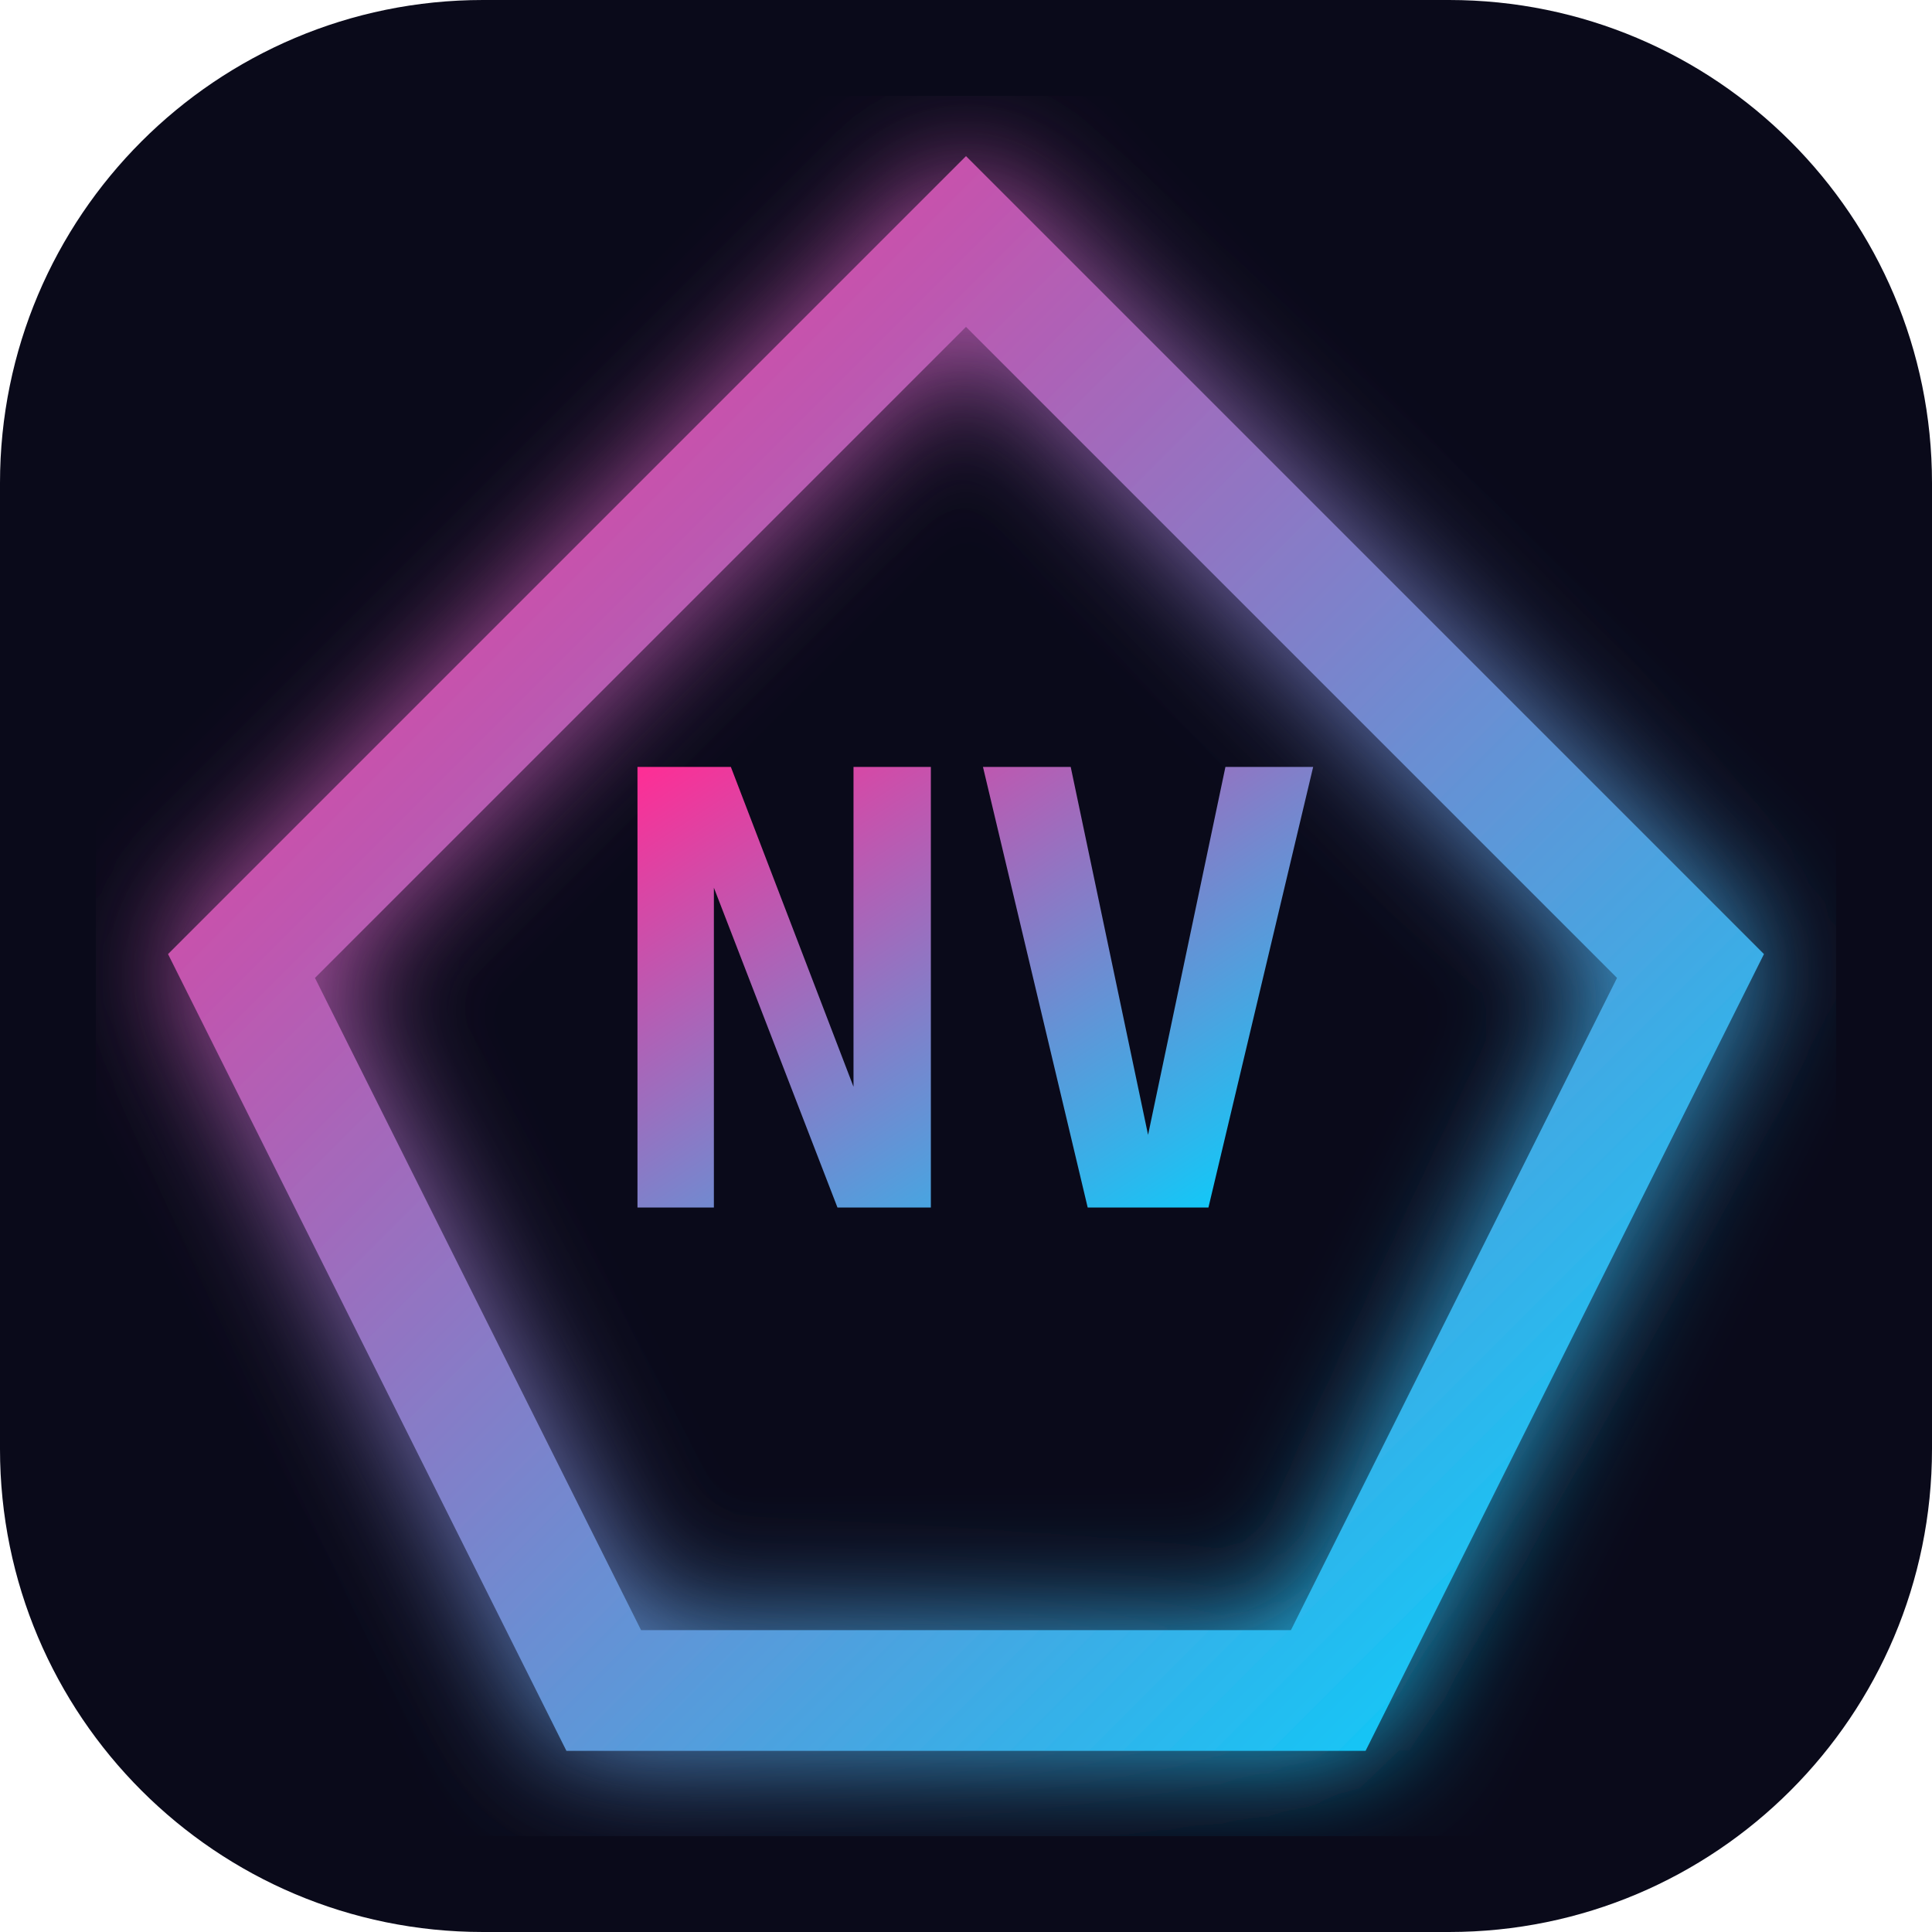
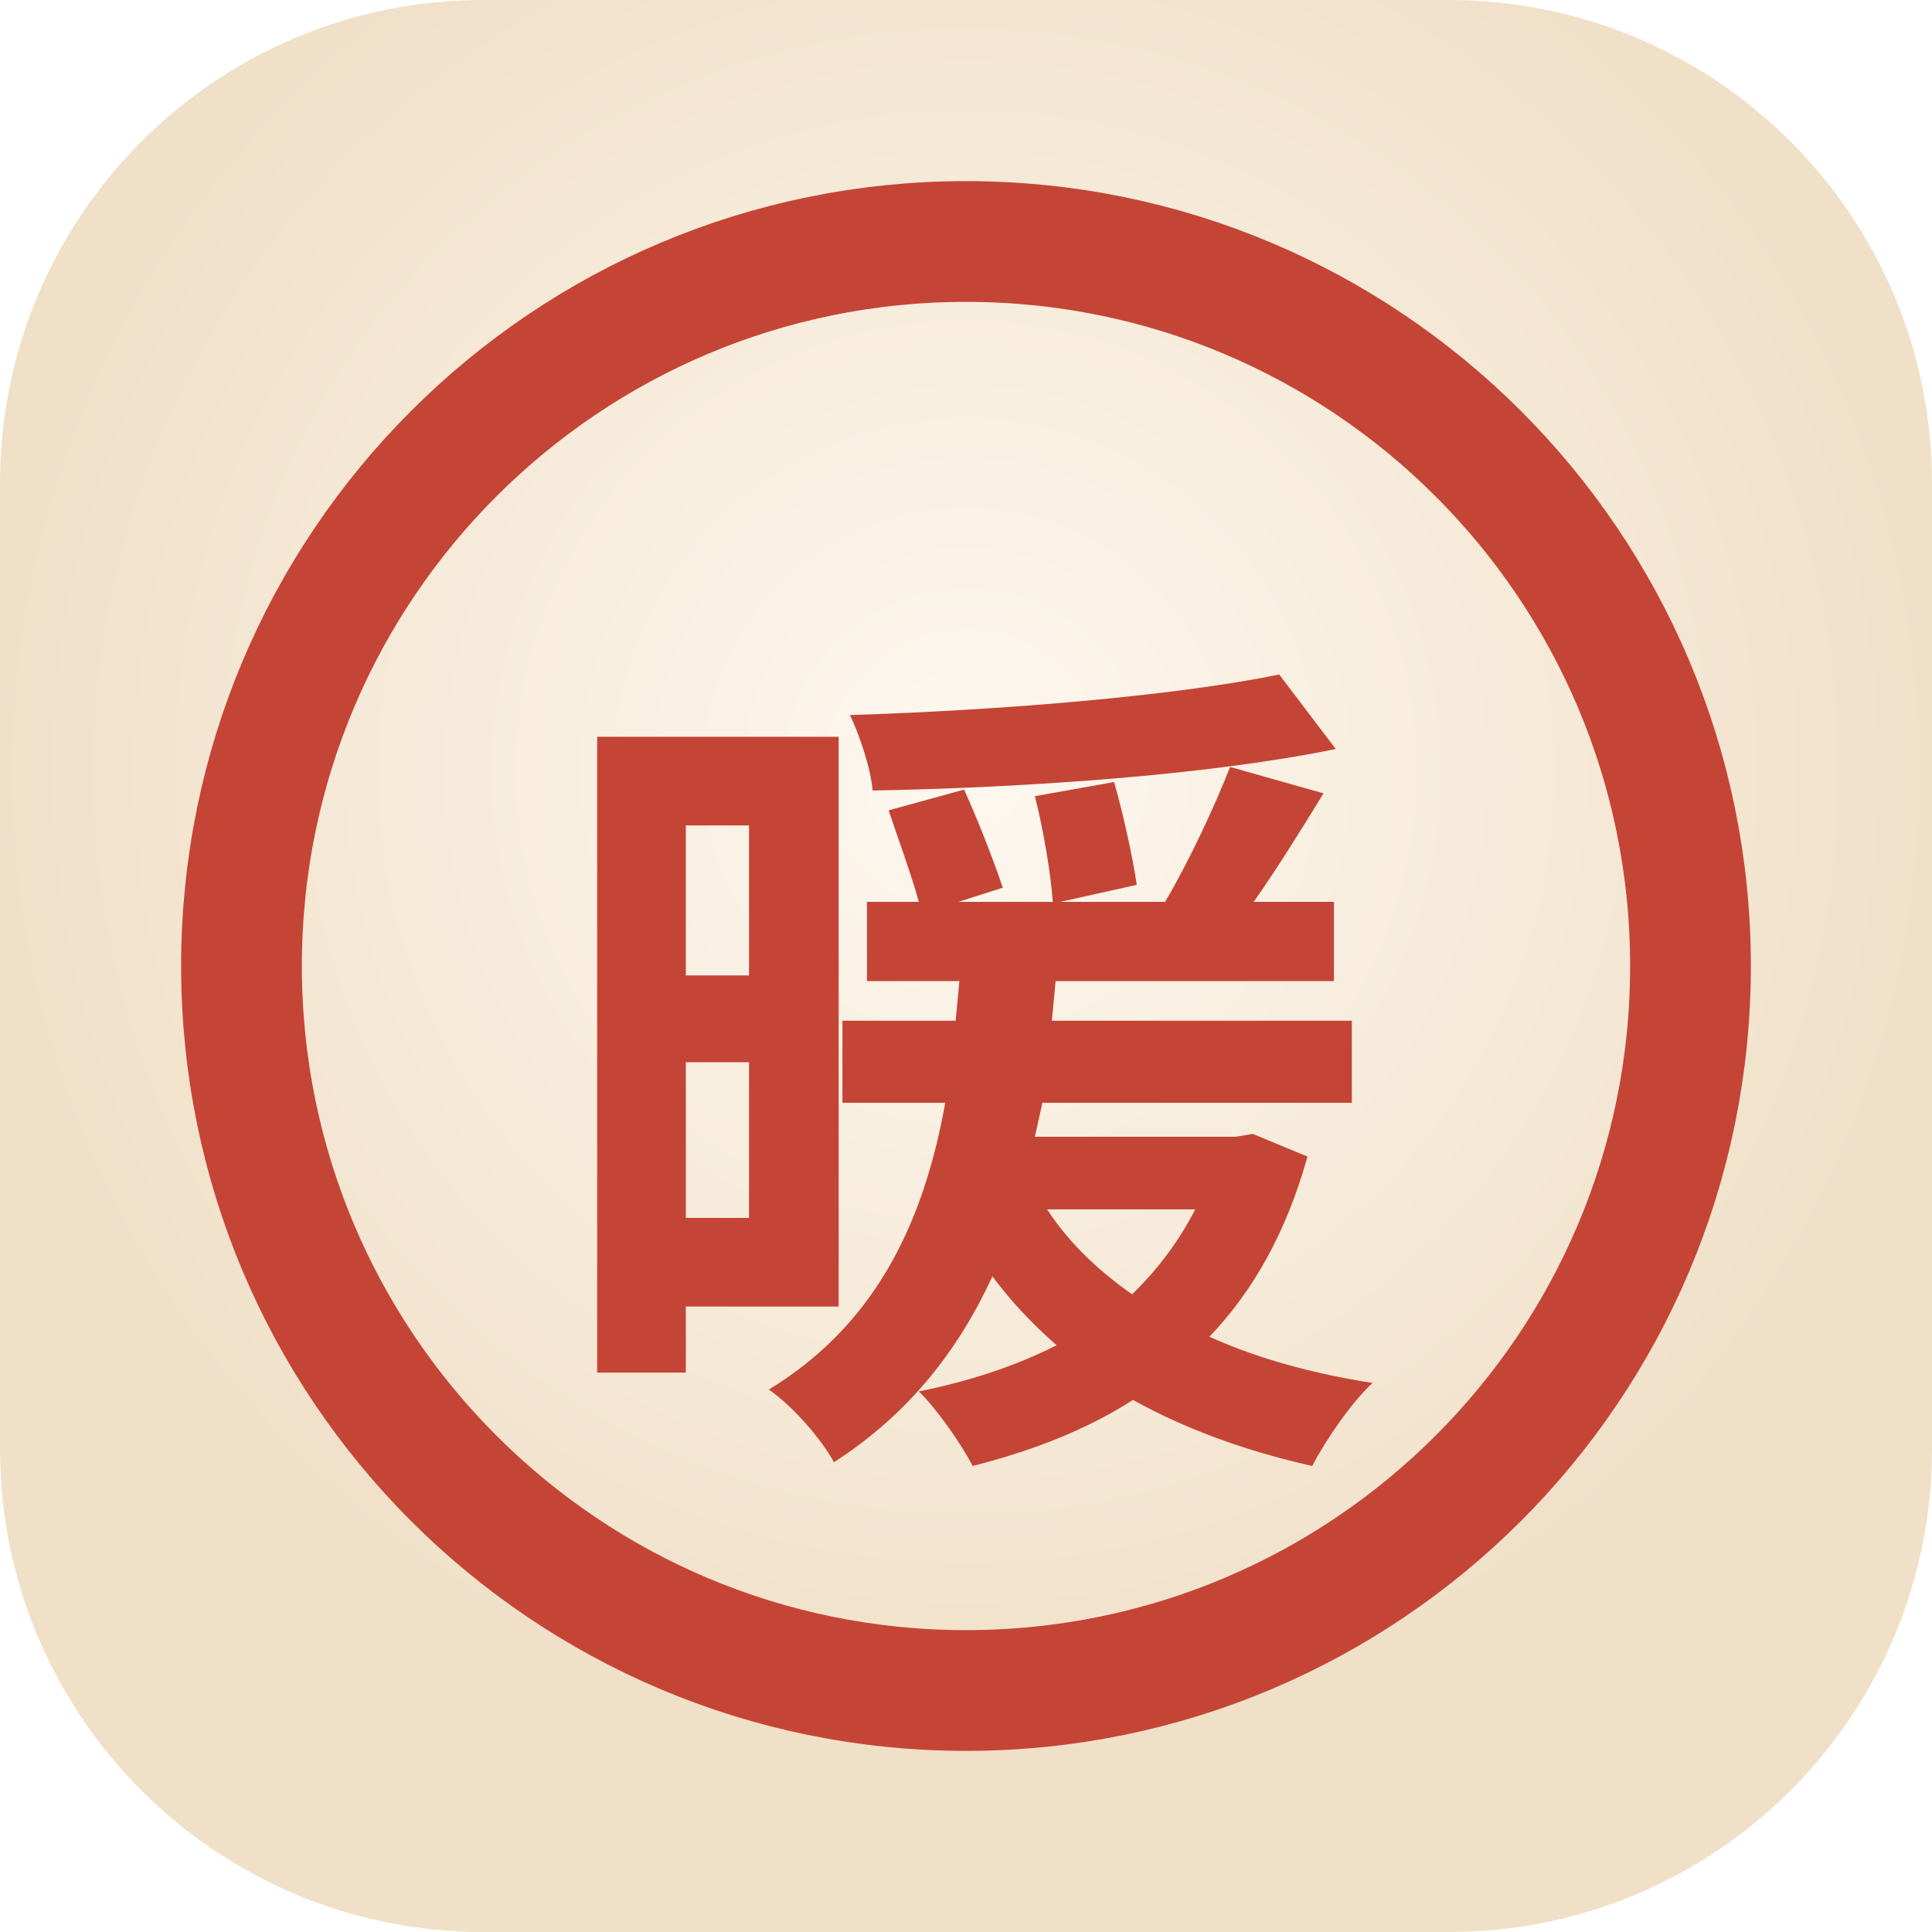
<svg xmlns="http://www.w3.org/2000/svg" viewBox="0 0 32 32">
  <defs>
-     <linearGradient id="fg" x1="0%" y1="0%" x2="100%" y2="100%">
-       <stop offset="0%" stop-color="#ff2d95" />
-       <stop offset="100%" stop-color="#00d4ff" />
-     </linearGradient>
-     <filter id="glow">
-       <feGaussianBlur stdDeviation="1" result="blur" />
-       <feMerge>
-         <feMergeNode in="blur" />
-         <feMergeNode in="SourceGraphic" />
-       </feMerge>
-     </filter>
+     <radialGradient id="fav-bg" cx="50%" cy="40%">
+       <stop offset="0%" stop-color="#fef8f0" />
+       <stop offset="100%" stop-color="#f0e0c8" />
+     </radialGradient>
  </defs>
-   <rect width="32" height="32" rx="8" fill="#0a0a1a" />
-   <polygon points="16,4 28,16 22,28 10,28 4,16" fill="none" stroke="url(#fg)" stroke-width="2" filter="url(#glow)" />
-   <text x="16" y="20" text-anchor="middle" fill="url(#fg)" font-family="JetBrains Mono, monospace" font-size="10" font-weight="bold">NV</text>
+   <rect width="32" height="32" rx="8" fill="url(#fav-bg)" />
+   <circle cx="16" cy="16" r="12" fill="none" stroke="#c44536" stroke-width="2" />
+   <text x="16" y="23" text-anchor="middle" font-family="serif" font-size="14" fill="#c44536" font-weight="bold">暖</text>
</svg>
